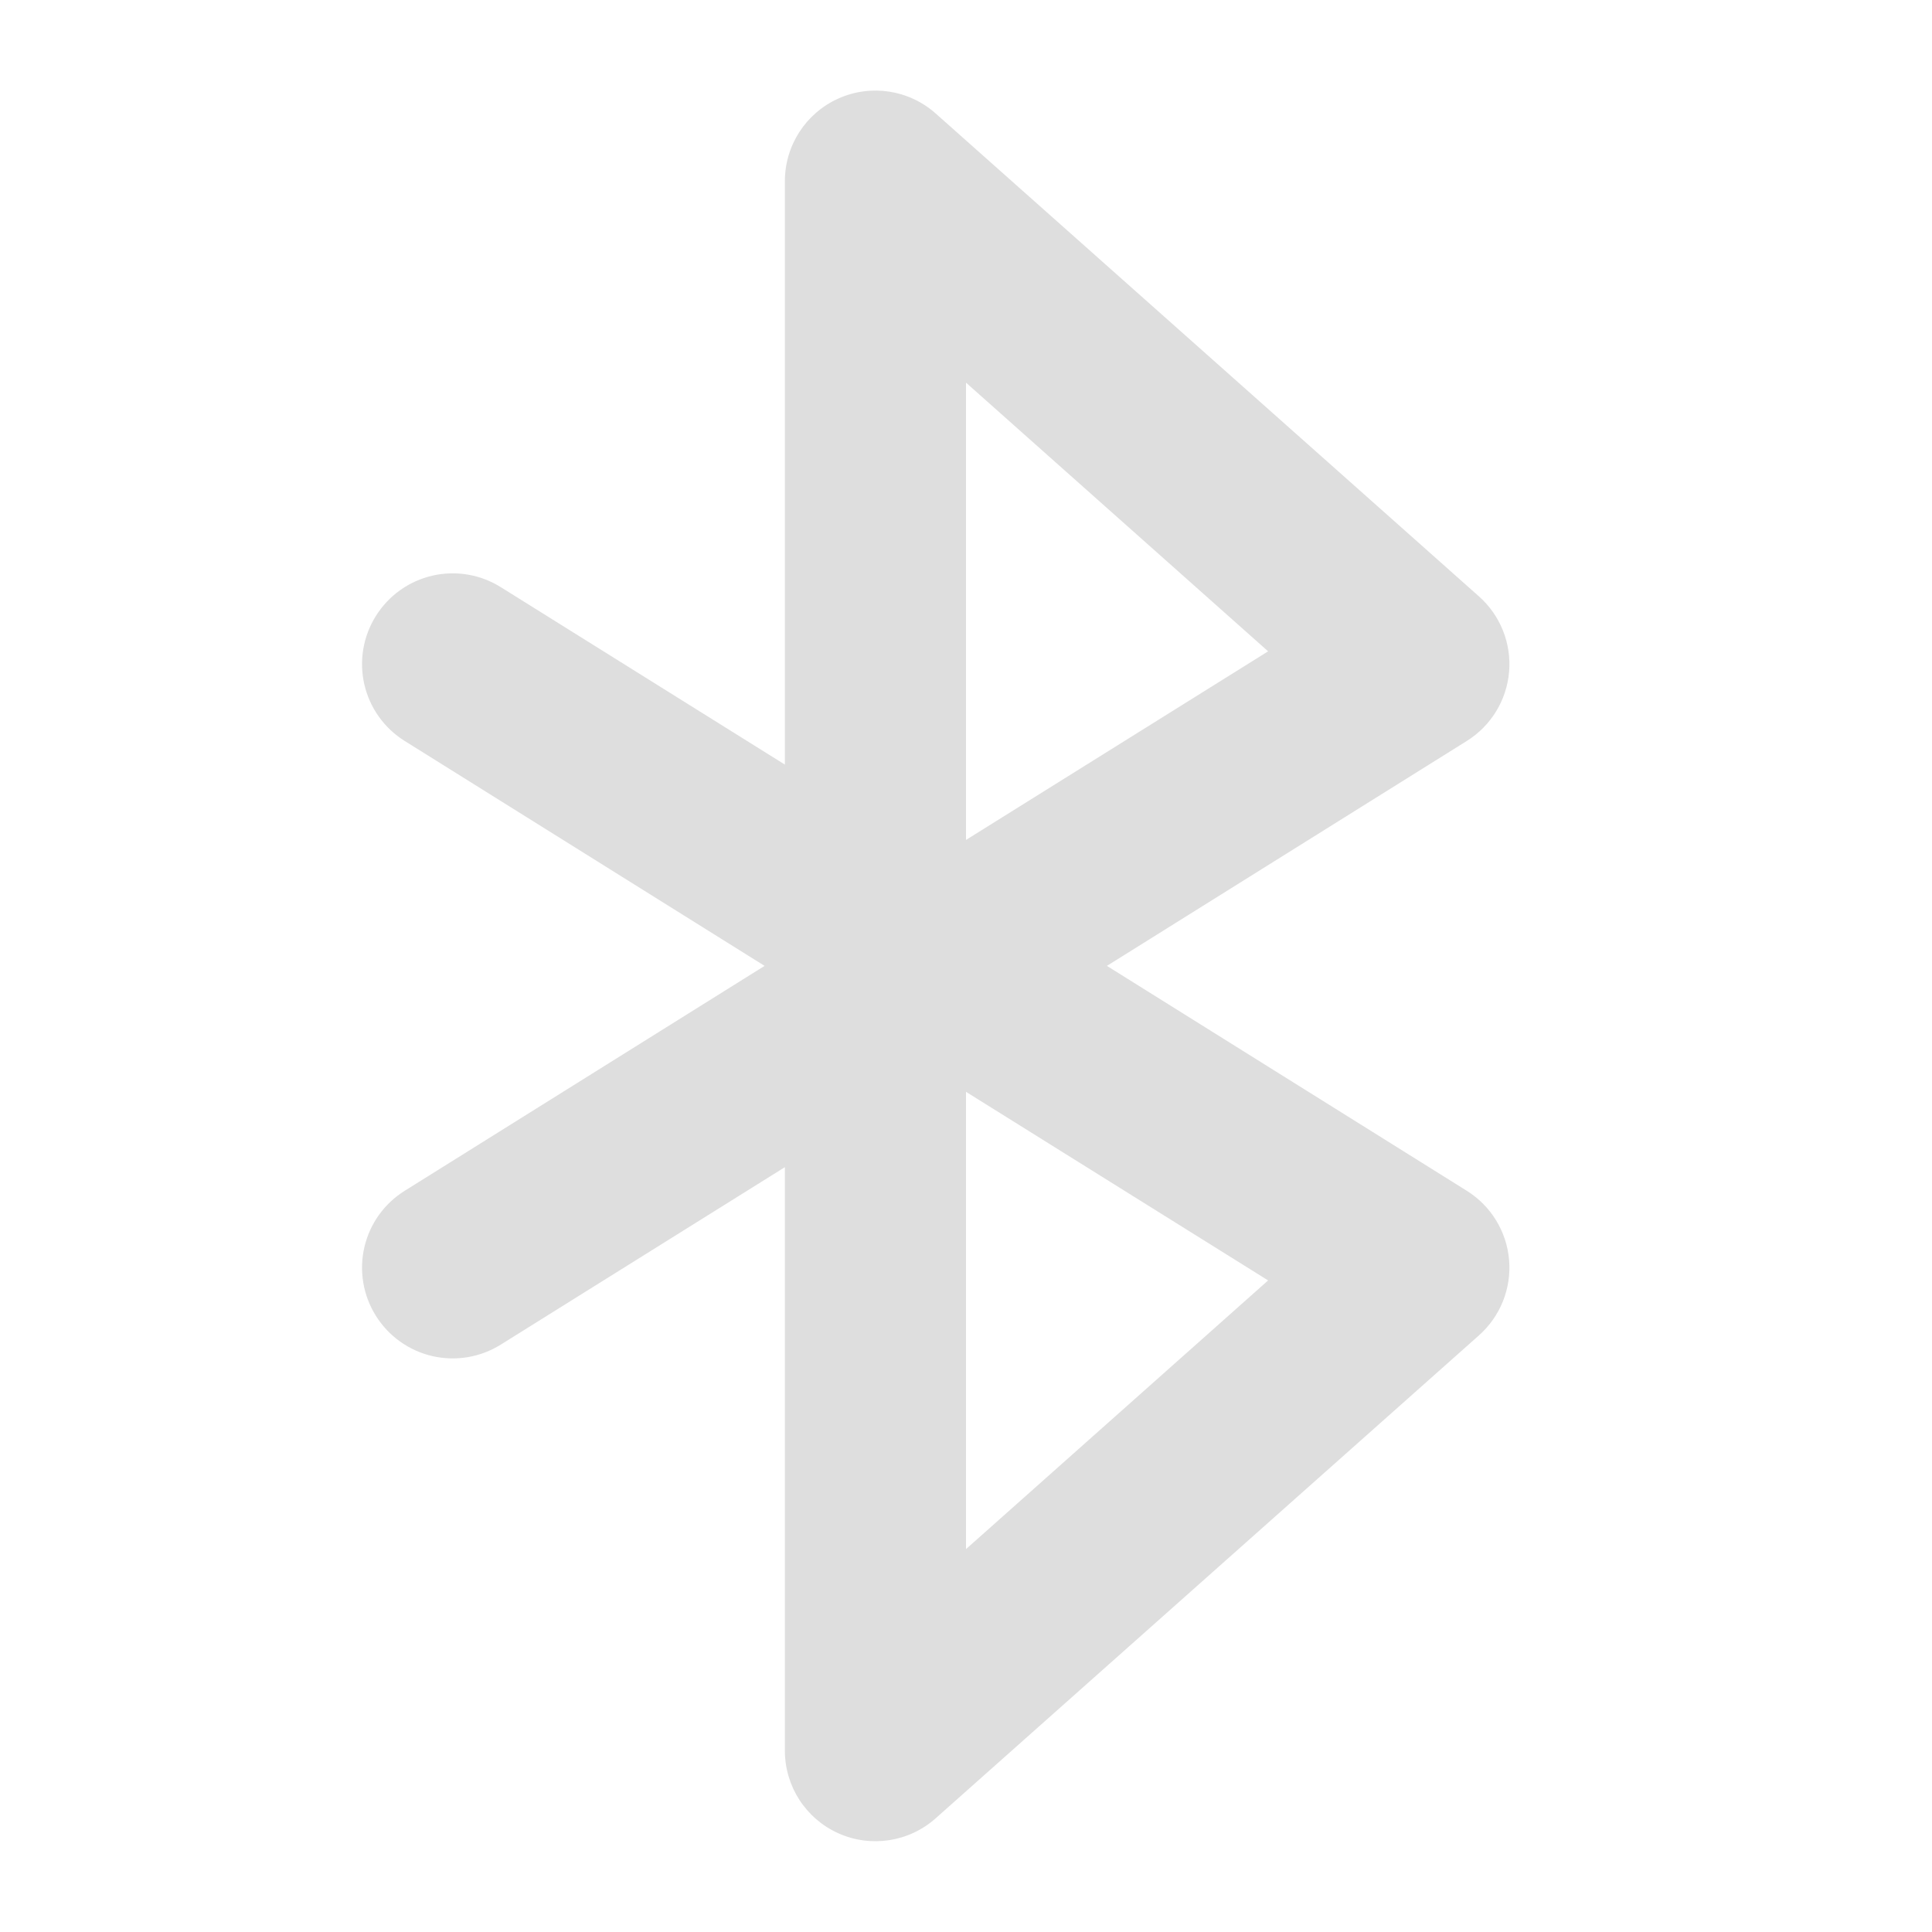
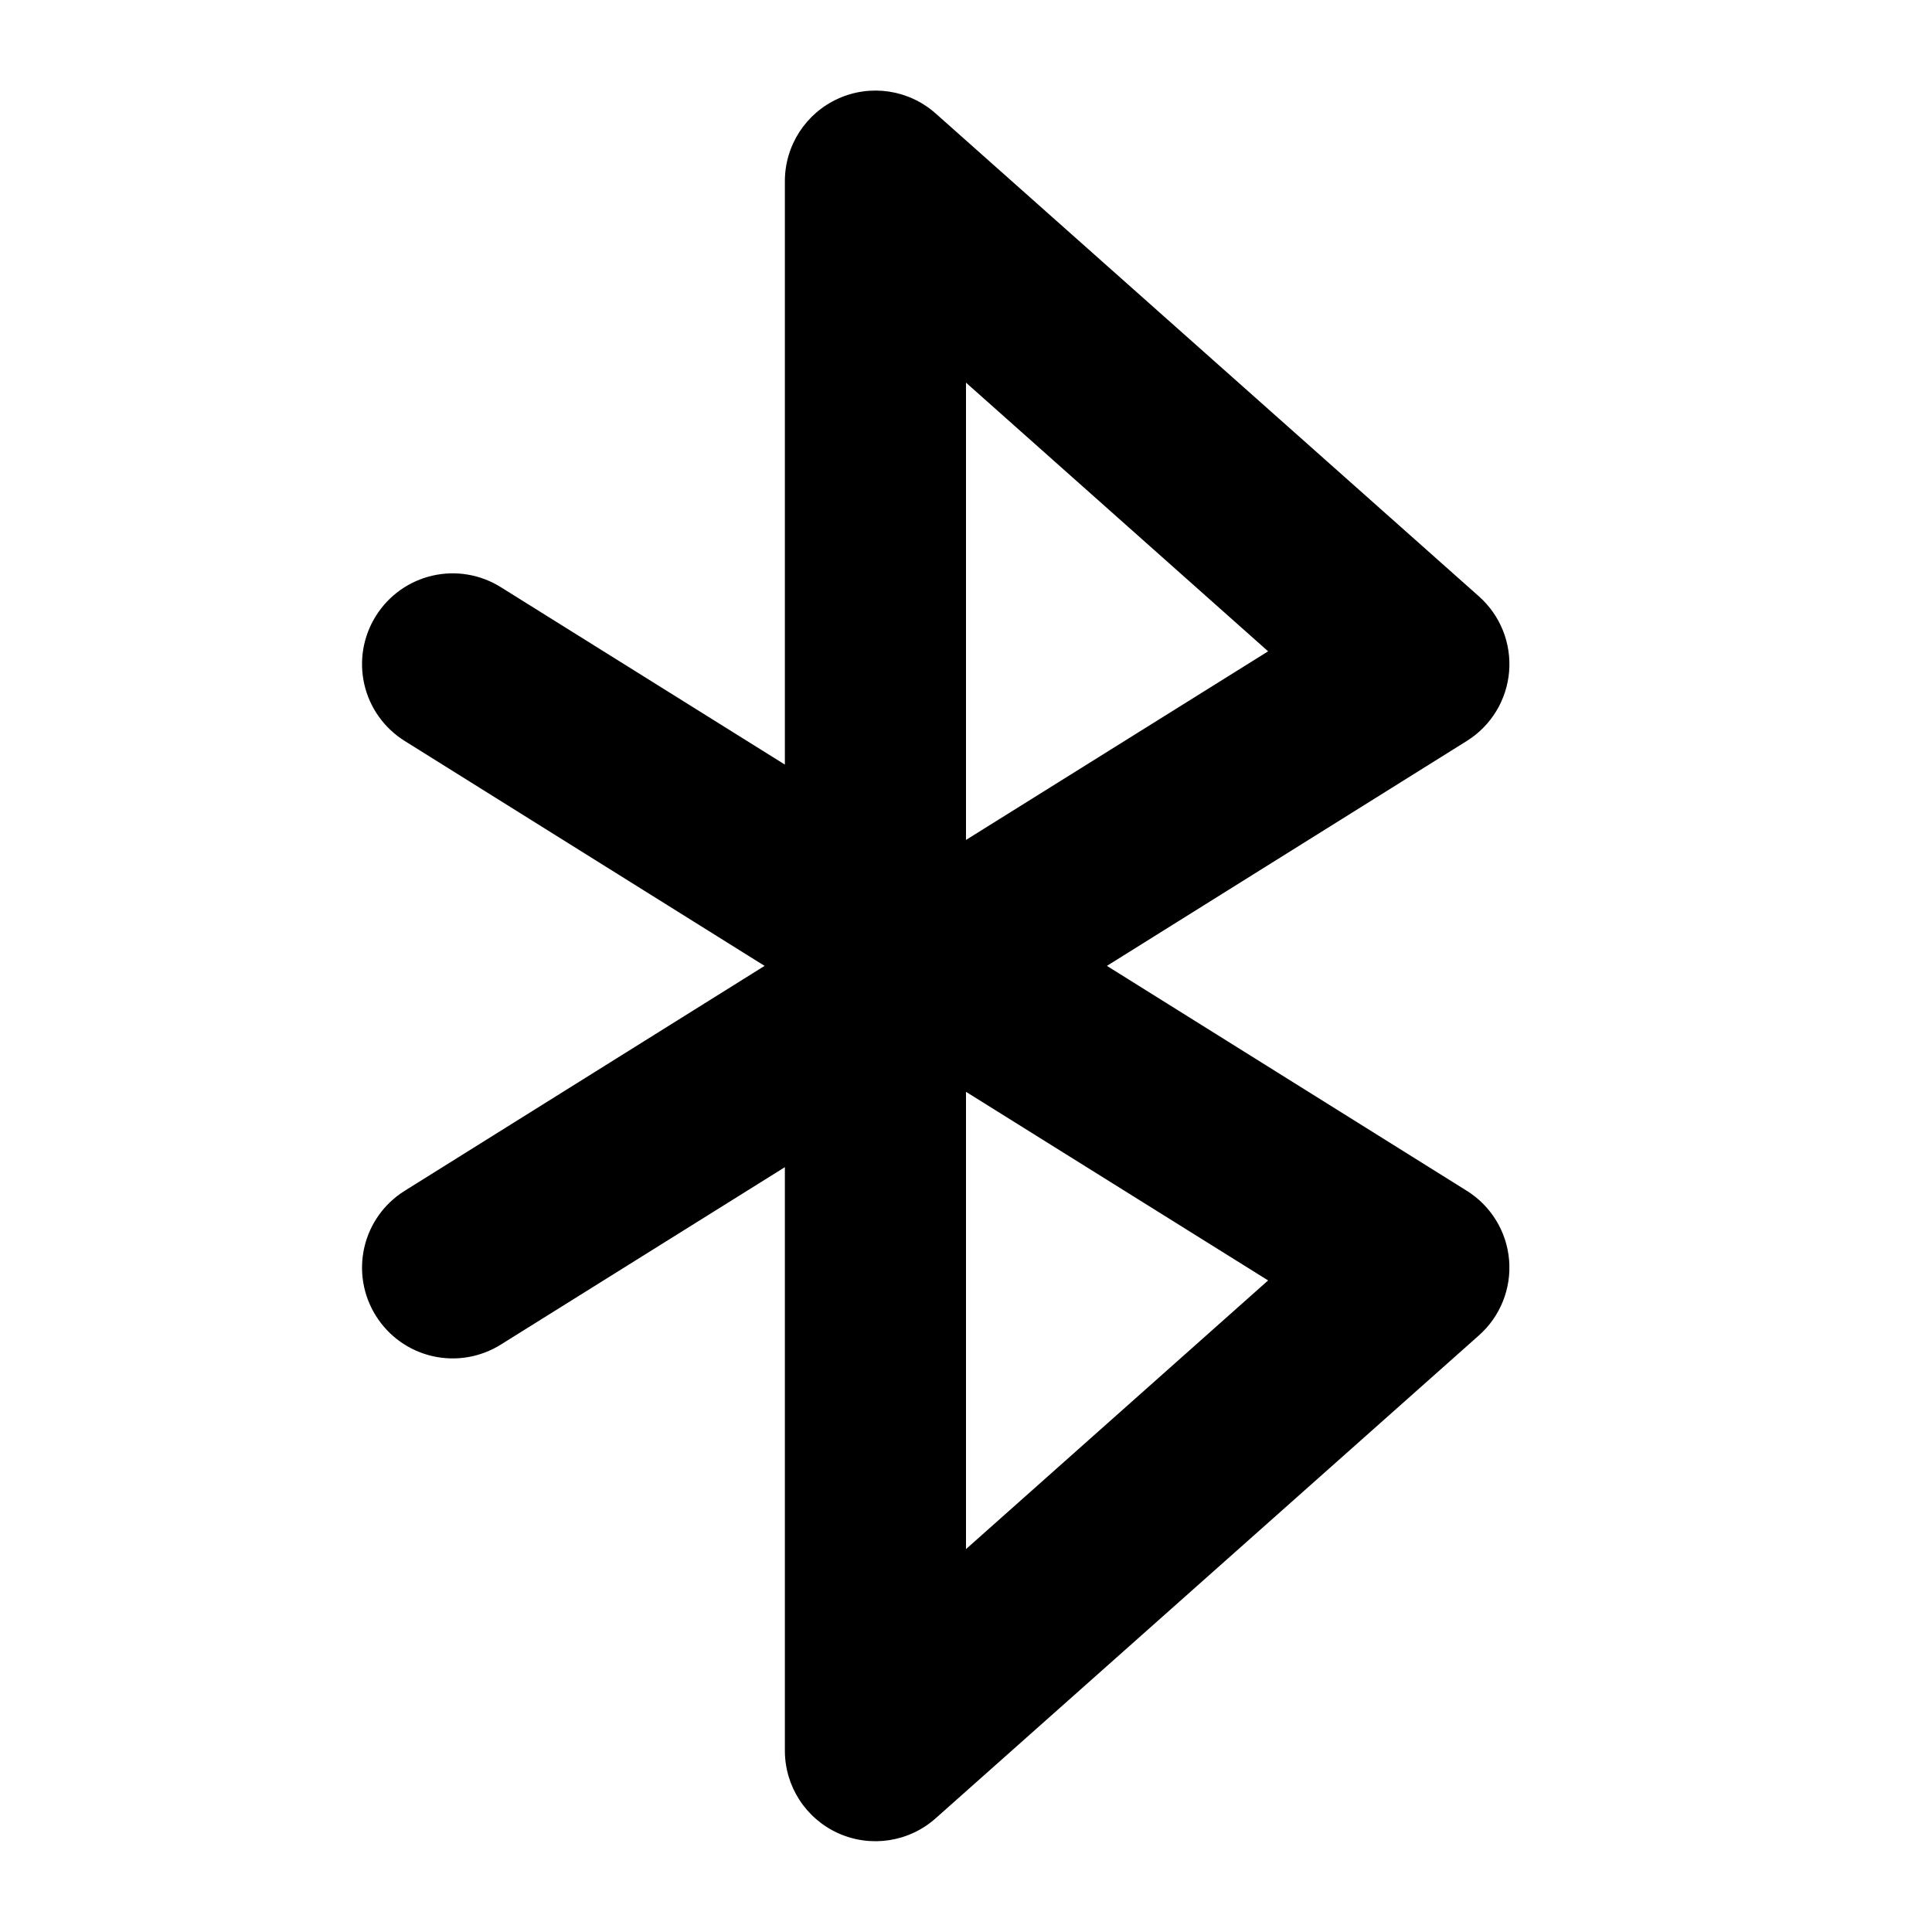
<svg xmlns="http://www.w3.org/2000/svg" width="16" height="16" version="1.1">
-   <path d="m6.943 0.816a0.75 0.75 0 0 0-0.443 0.684v4.832l-2.352-1.469a0.75 0.75 0 0 0-1.035 0.238 0.75 0.75 0 0 0 0.238 1.035l2.981 1.863-2.981 1.863a0.75 0.75 0 0 0-0.238 1.035 0.75 0.75 0 0 0 1.035 0.238l2.352-1.469v4.832a0.75 0.75 0 0 0 1.248 0.561l4.5-4a0.75 0.75 0 0 0-0.1-1.197l-2.981-1.863 2.981-1.863a0.75 0.75 0 0 0 0.1-1.197l-4.5-4a0.75 0.75 0 0 0-0.805-0.123zm1.057 2.353 2.502 2.225-2.502 1.562zm0 5.873 2.502 1.562-2.502 2.225z" fill="#dedede" />
+   <path d="m6.943 0.816a0.75 0.75 0 0 0-0.443 0.684v4.832l-2.352-1.469a0.75 0.75 0 0 0-1.035 0.238 0.75 0.75 0 0 0 0.238 1.035l2.981 1.863-2.981 1.863a0.75 0.75 0 0 0-0.238 1.035 0.75 0.75 0 0 0 1.035 0.238l2.352-1.469v4.832a0.75 0.75 0 0 0 1.248 0.561l4.5-4a0.75 0.75 0 0 0-0.1-1.197l-2.981-1.863 2.981-1.863a0.75 0.75 0 0 0 0.1-1.197l-4.5-4a0.75 0.75 0 0 0-0.805-0.123zm1.057 2.353 2.502 2.225-2.502 1.562zm0 5.873 2.502 1.562-2.502 2.225z" />
</svg>
